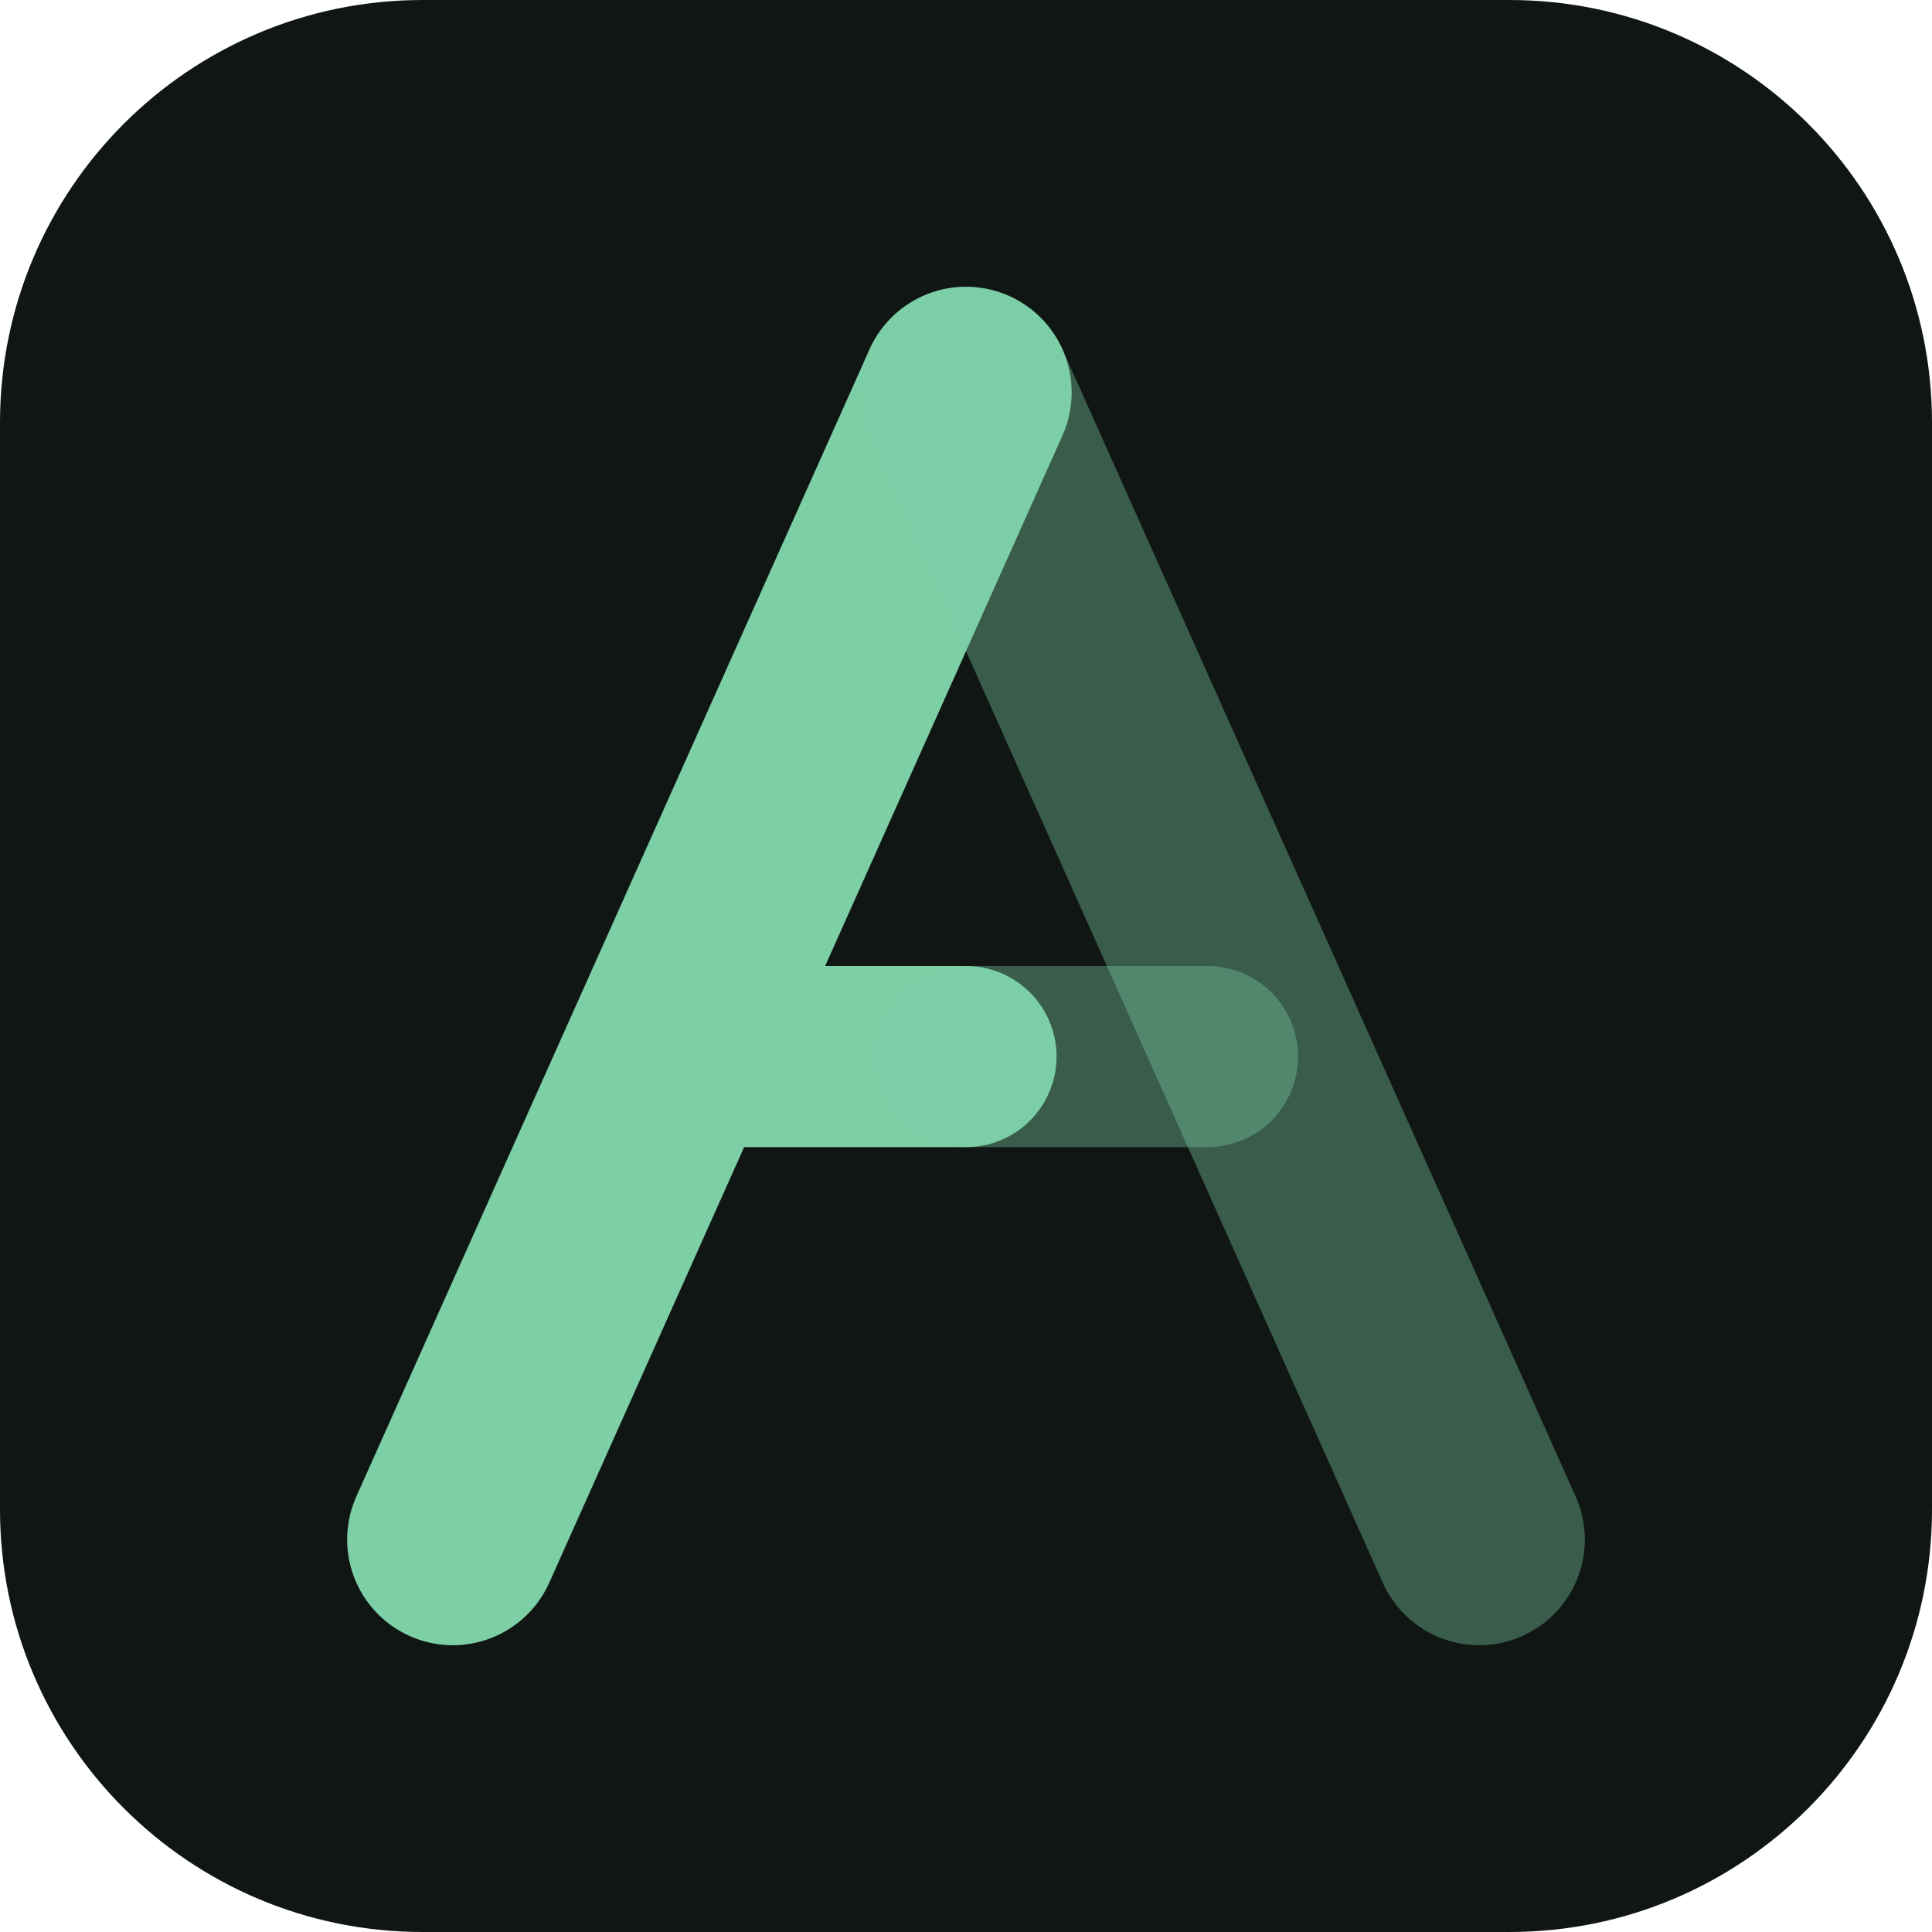
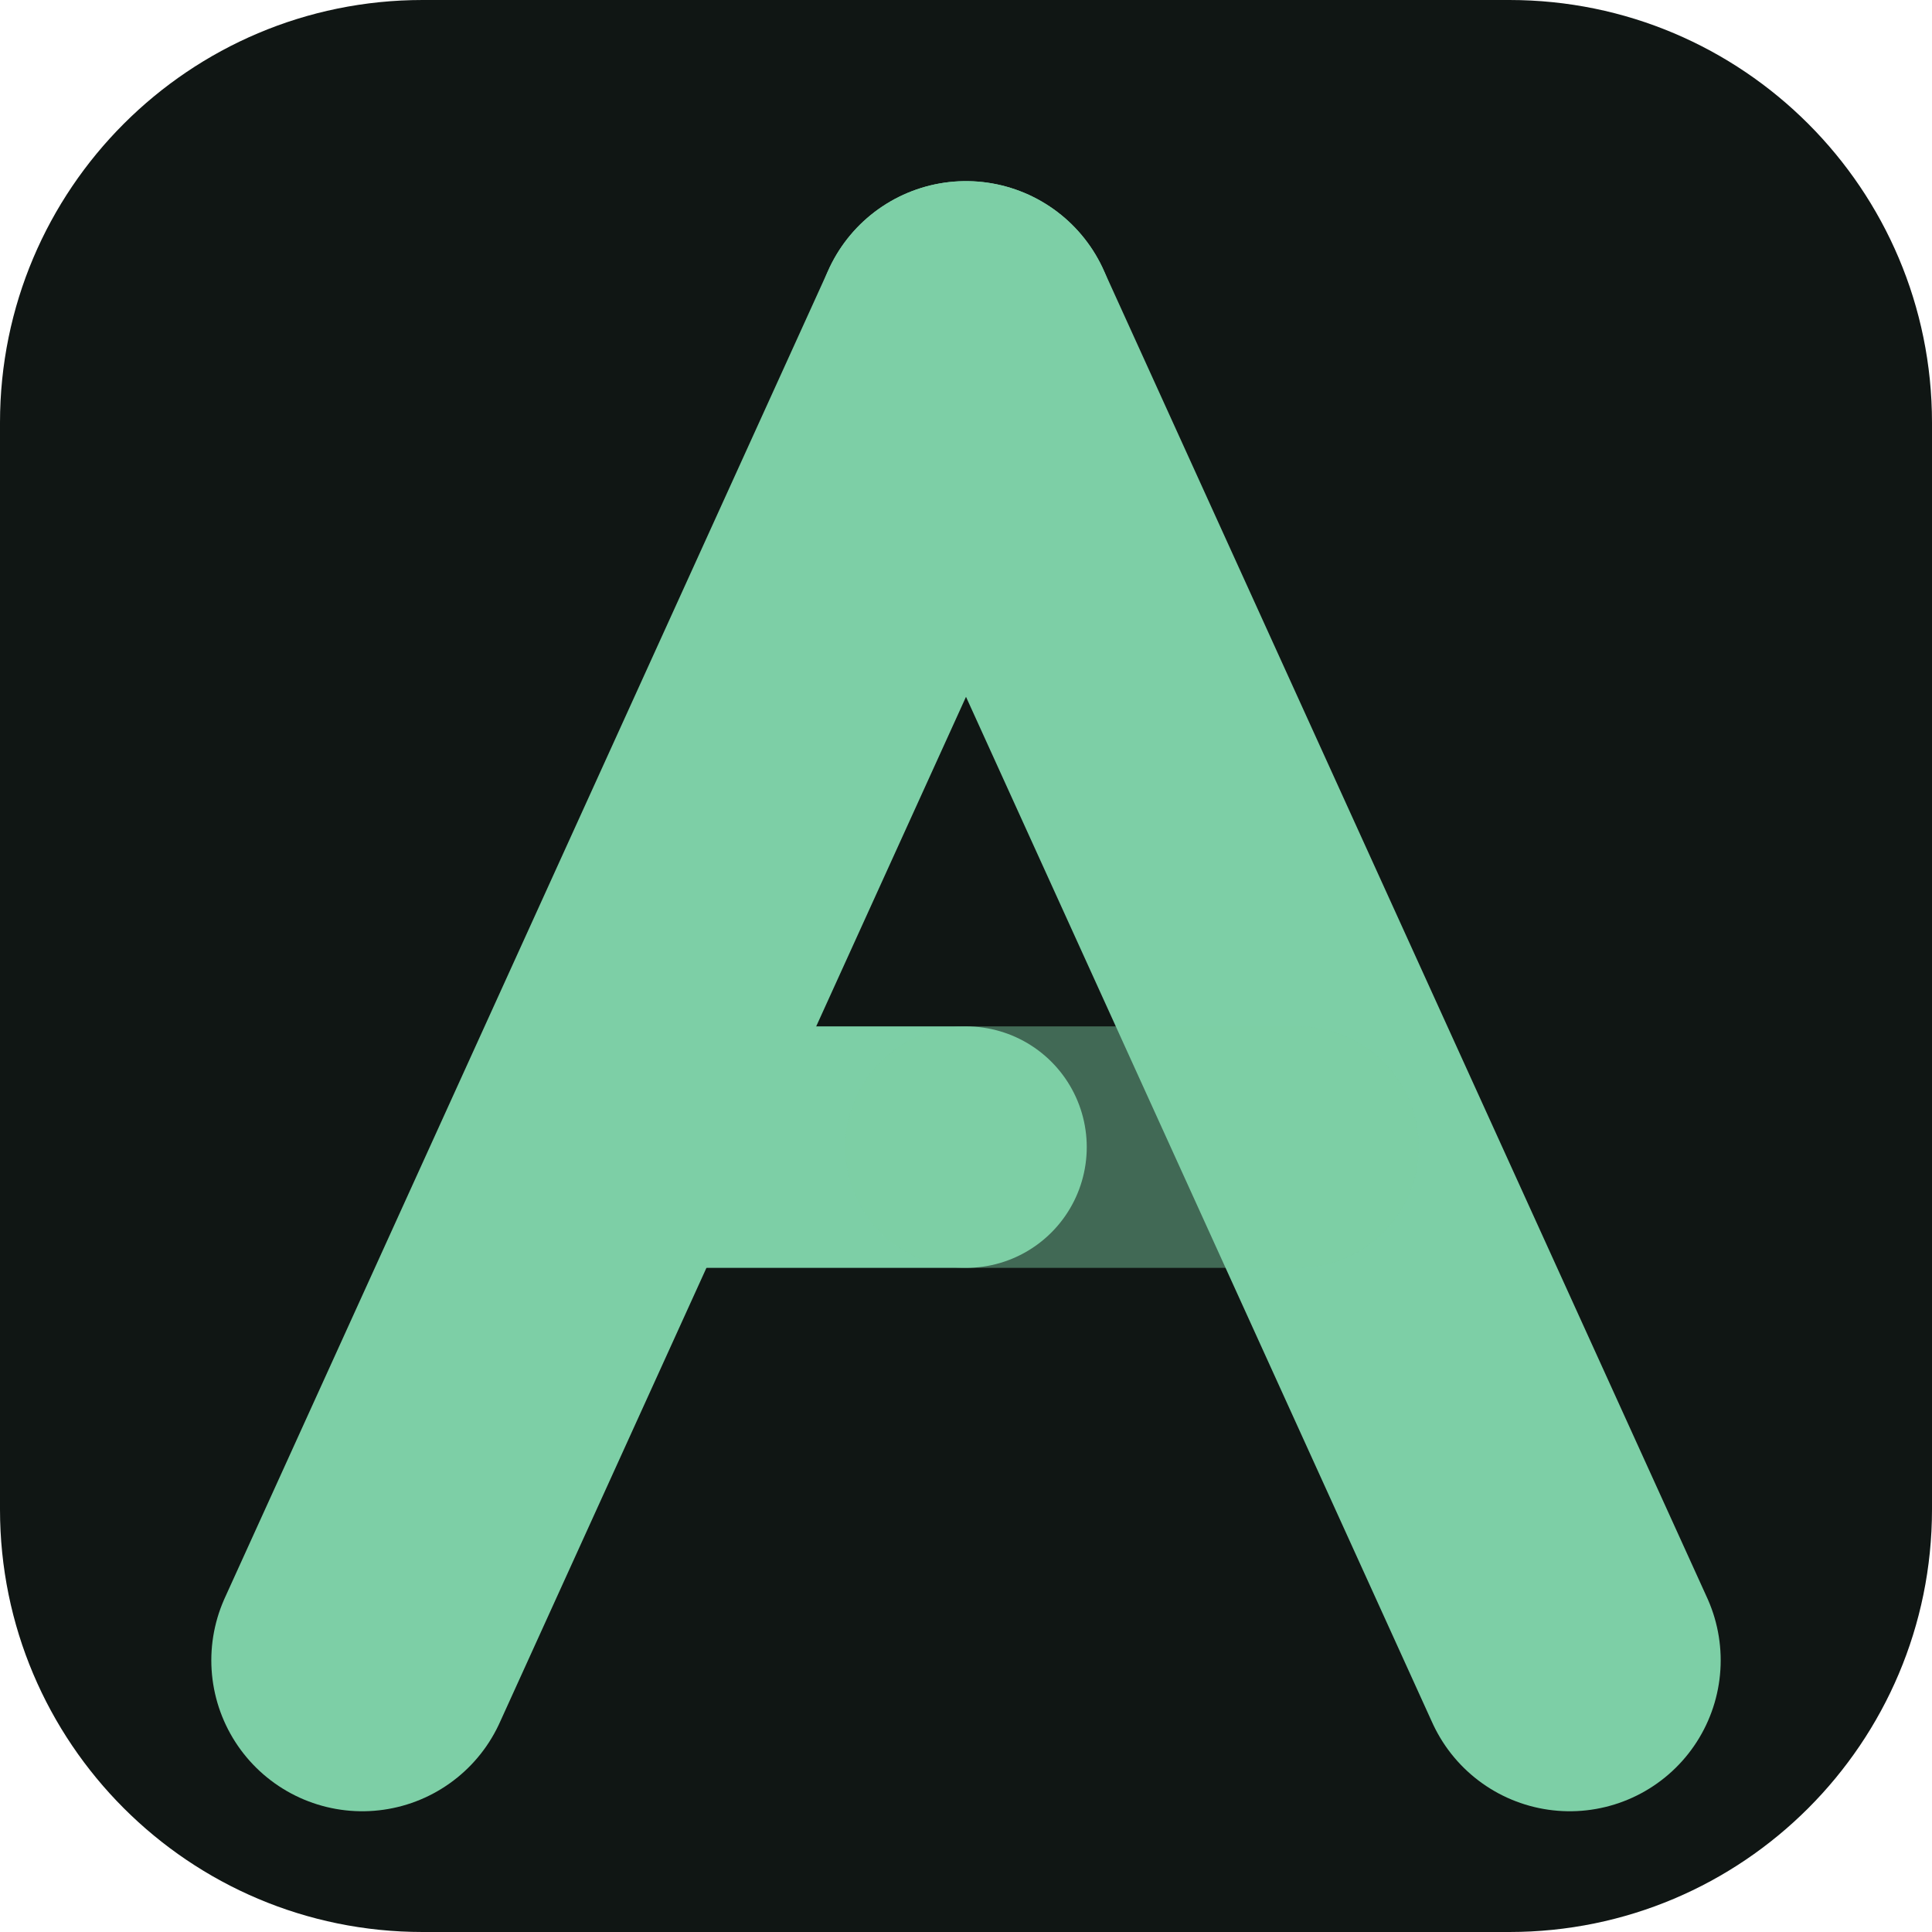
<svg xmlns="http://www.w3.org/2000/svg" viewBox="0 0 128 128">
  <rect width="128" height="128" rx="28" fill="#101614" />
-   <g stroke-linecap="round" stroke-width="14" fill="none">
-     <line x1="64" y1="26" x2="30" y2="102" stroke="#7DCFA6" />
-     <line x1="64" y1="26" x2="98" y2="102" stroke="#7DCFA6" stroke-opacity="0.38" />
-   </g>
-   <g stroke-linecap="round" stroke-width="12" fill="none">
-     <line x1="48" y1="70" x2="64" y2="70" stroke="#7DCFA6" />
-     <line x1="64" y1="70" x2="80" y2="70" stroke="#7DCFA6" stroke-opacity="0.38" />
+   <g fill="none" stroke="#7DCFA6" stroke-linecap="round" stroke-linejoin="round">
+     <line x1="64" y1="22" x2="24" y2="110" stroke-width="20" />
+     <line x1="64" y1="22" x2="104" y2="110" stroke-width="20" />
+     <line x1="42" y1="76" x2="64" y2="76" stroke-width="16" />
+     <line x1="64" y1="76" x2="86" y2="76" stroke-width="16" stroke-opacity="0.45" />
  </g>
</svg>
